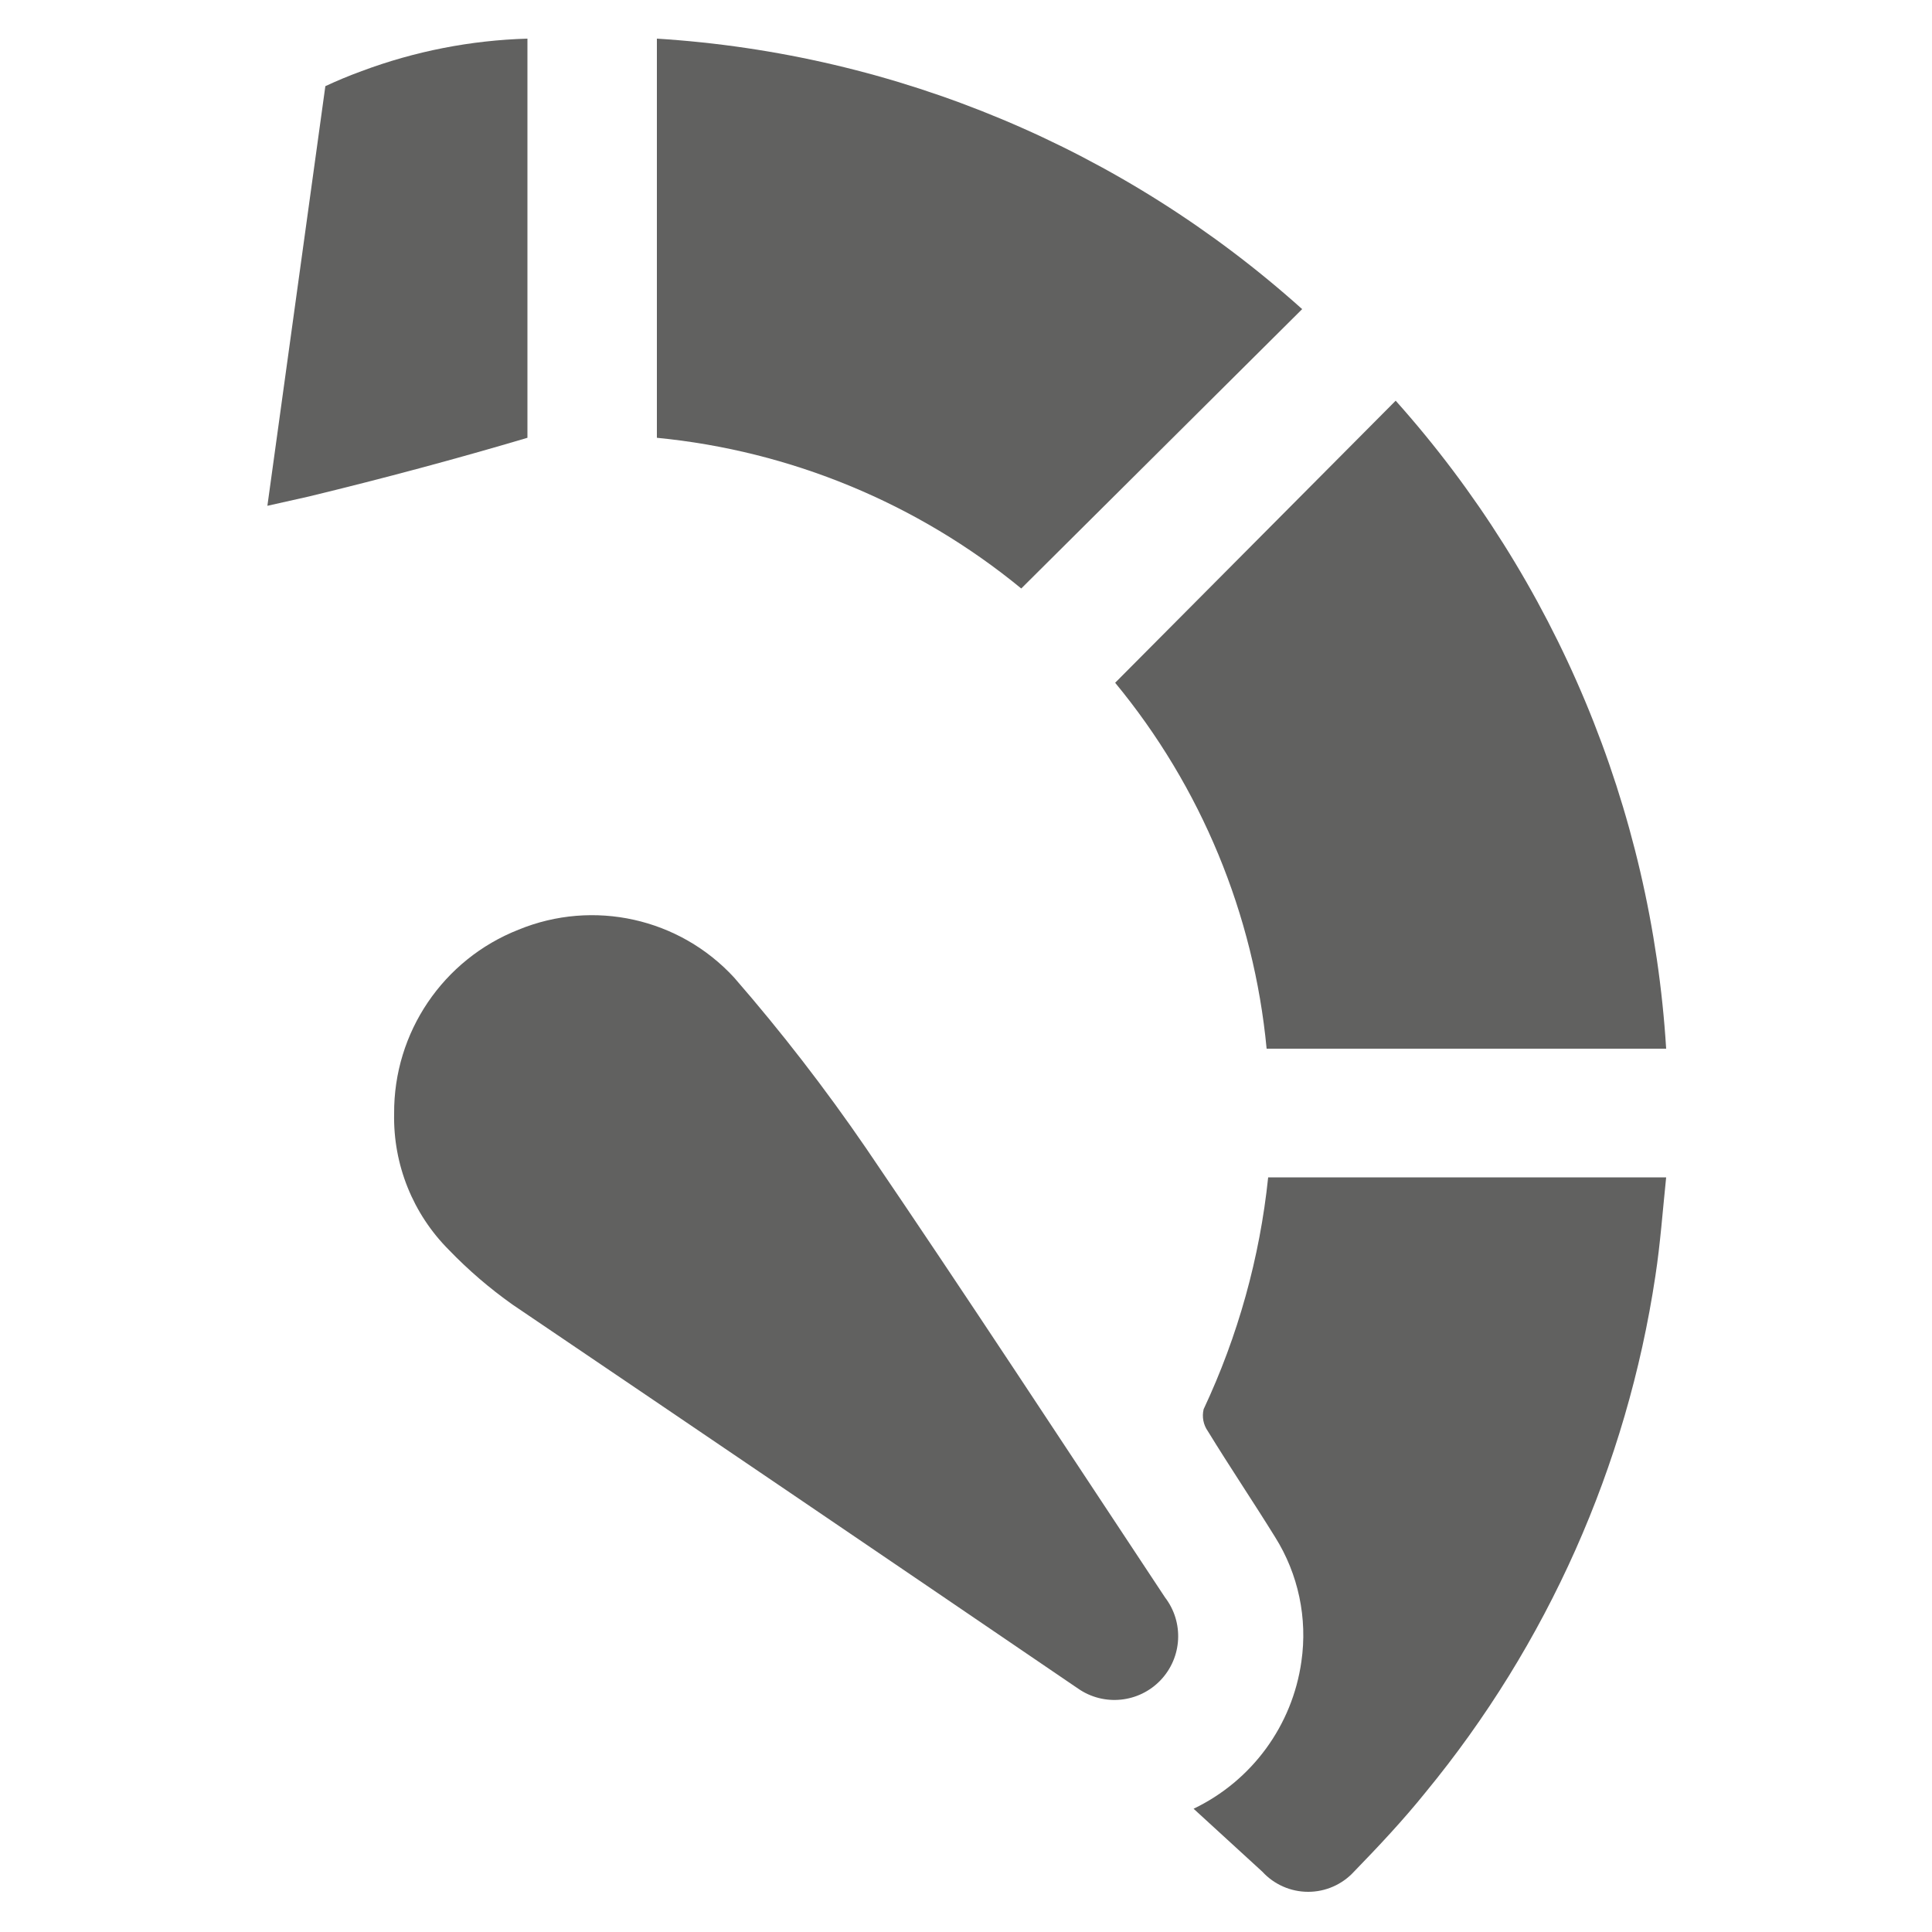
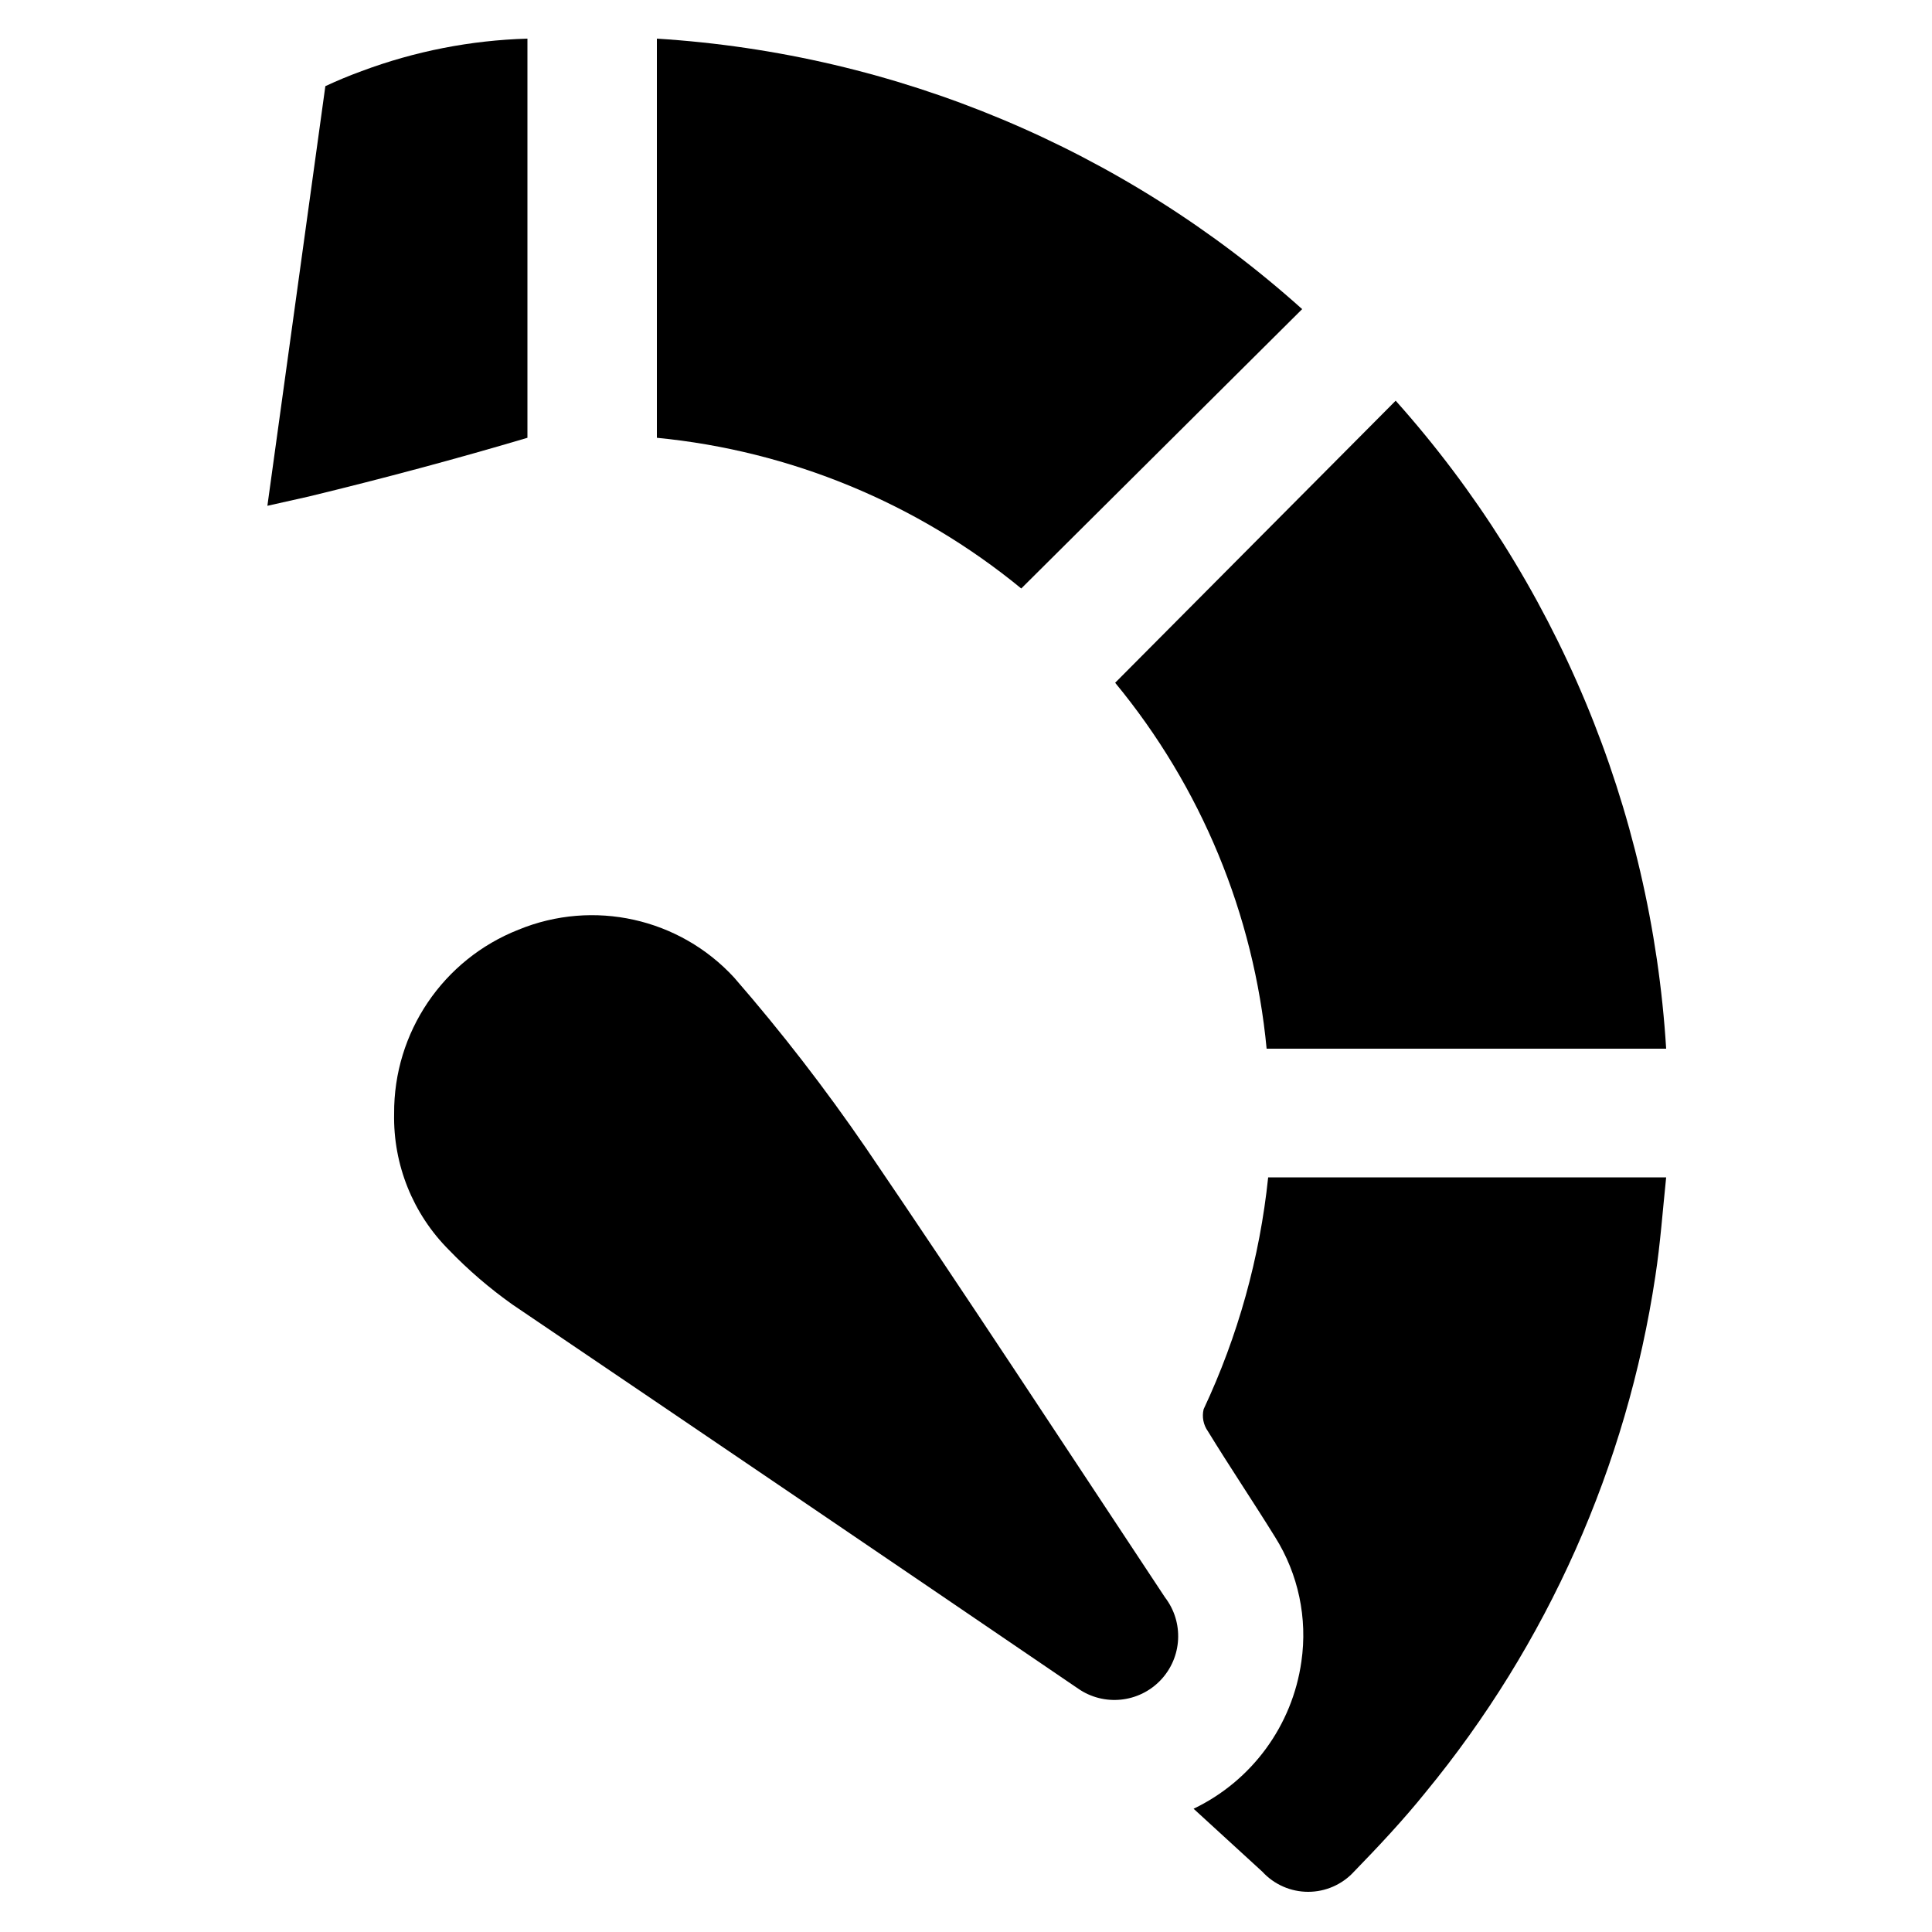
<svg xmlns="http://www.w3.org/2000/svg" id="Слой_1" data-name="Слой 1" viewBox="0 0 50 50">
-   <defs>
-     <style>.cls-1{fill:#616160;}</style>
-   </defs>
-   <path class="cls-1" d="M10.2,28.82a5.08,5.08,0,0,1,3.22-4.76A5,5,0,0,1,19,25.3a48.44,48.44,0,0,1,3.41,4.41c2.62,3.85,5.17,7.75,7.74,11.63a1.65,1.65,0,0,1-2.25,2.36q-7.34-5-14.64-9.94a11.62,11.62,0,0,1-1.64-1.41A4.85,4.85,0,0,1,10.2,28.82Z" />
-   <path class="cls-1" d="M26.43,15.23A17.54,17.54,0,0,0,17,11.33V1A27.58,27.58,0,0,1,33.7,8Z" />
-   <path class="cls-1" d="M13.65,1V11.33q-2.73.81-5.66,1.52l-1.07.24L8.42,2.23c.3-.14.61-.27.94-.39A13.33,13.33,0,0,1,13.65,1Z" />
-   <path class="cls-1" d="M28.86,17.67l7.26-7.3a27.74,27.74,0,0,1,7,16.77H32.78A17.46,17.46,0,0,0,28.86,17.67Z" />
-   <path class="cls-1" d="M30.89,46.81A5,5,0,0,0,33.68,43,4.77,4.77,0,0,0,33,39.78c-.57-.92-1.17-1.81-1.74-2.74a.7.7,0,0,1-.11-.57,18.67,18.67,0,0,0,1.67-6h10.3c-.09.86-.15,1.71-.28,2.56a27.44,27.44,0,0,1-5.95,13.36c-.58.72-1.21,1.39-1.85,2.05a1.61,1.61,0,0,1-2.37,0Z" />
+   <path d="M10.2,28.82a5.08,5.08,0,0,1,3.22-4.76A5,5,0,0,1,19,25.3a48.44,48.44,0,0,1,3.41,4.41c2.62,3.85,5.17,7.75,7.74,11.63a1.65,1.65,0,0,1-2.25,2.36q-7.34-5-14.64-9.94a11.62,11.62,0,0,1-1.64-1.41A4.85,4.85,0,0,1,10.2,28.82Z" />
+   <path d="M26.43,15.23A17.54,17.54,0,0,0,17,11.33V1A27.58,27.58,0,0,1,33.7,8Z" />
+   <path d="M13.65,1V11.33q-2.73.81-5.66,1.52l-1.07.24L8.42,2.23c.3-.14.61-.27.94-.39A13.33,13.33,0,0,1,13.65,1Z" />
+   <path d="M28.86,17.67l7.26-7.3a27.74,27.74,0,0,1,7,16.77H32.78A17.46,17.46,0,0,0,28.86,17.67Z" />
+   <path d="M30.89,46.81A5,5,0,0,0,33.68,43,4.77,4.77,0,0,0,33,39.78c-.57-.92-1.17-1.81-1.74-2.74a.7.7,0,0,1-.11-.57,18.67,18.67,0,0,0,1.67-6h10.3c-.09.86-.15,1.71-.28,2.56a27.44,27.44,0,0,1-5.95,13.36c-.58.72-1.21,1.39-1.85,2.05a1.61,1.61,0,0,1-2.37,0Z" />
</svg>
